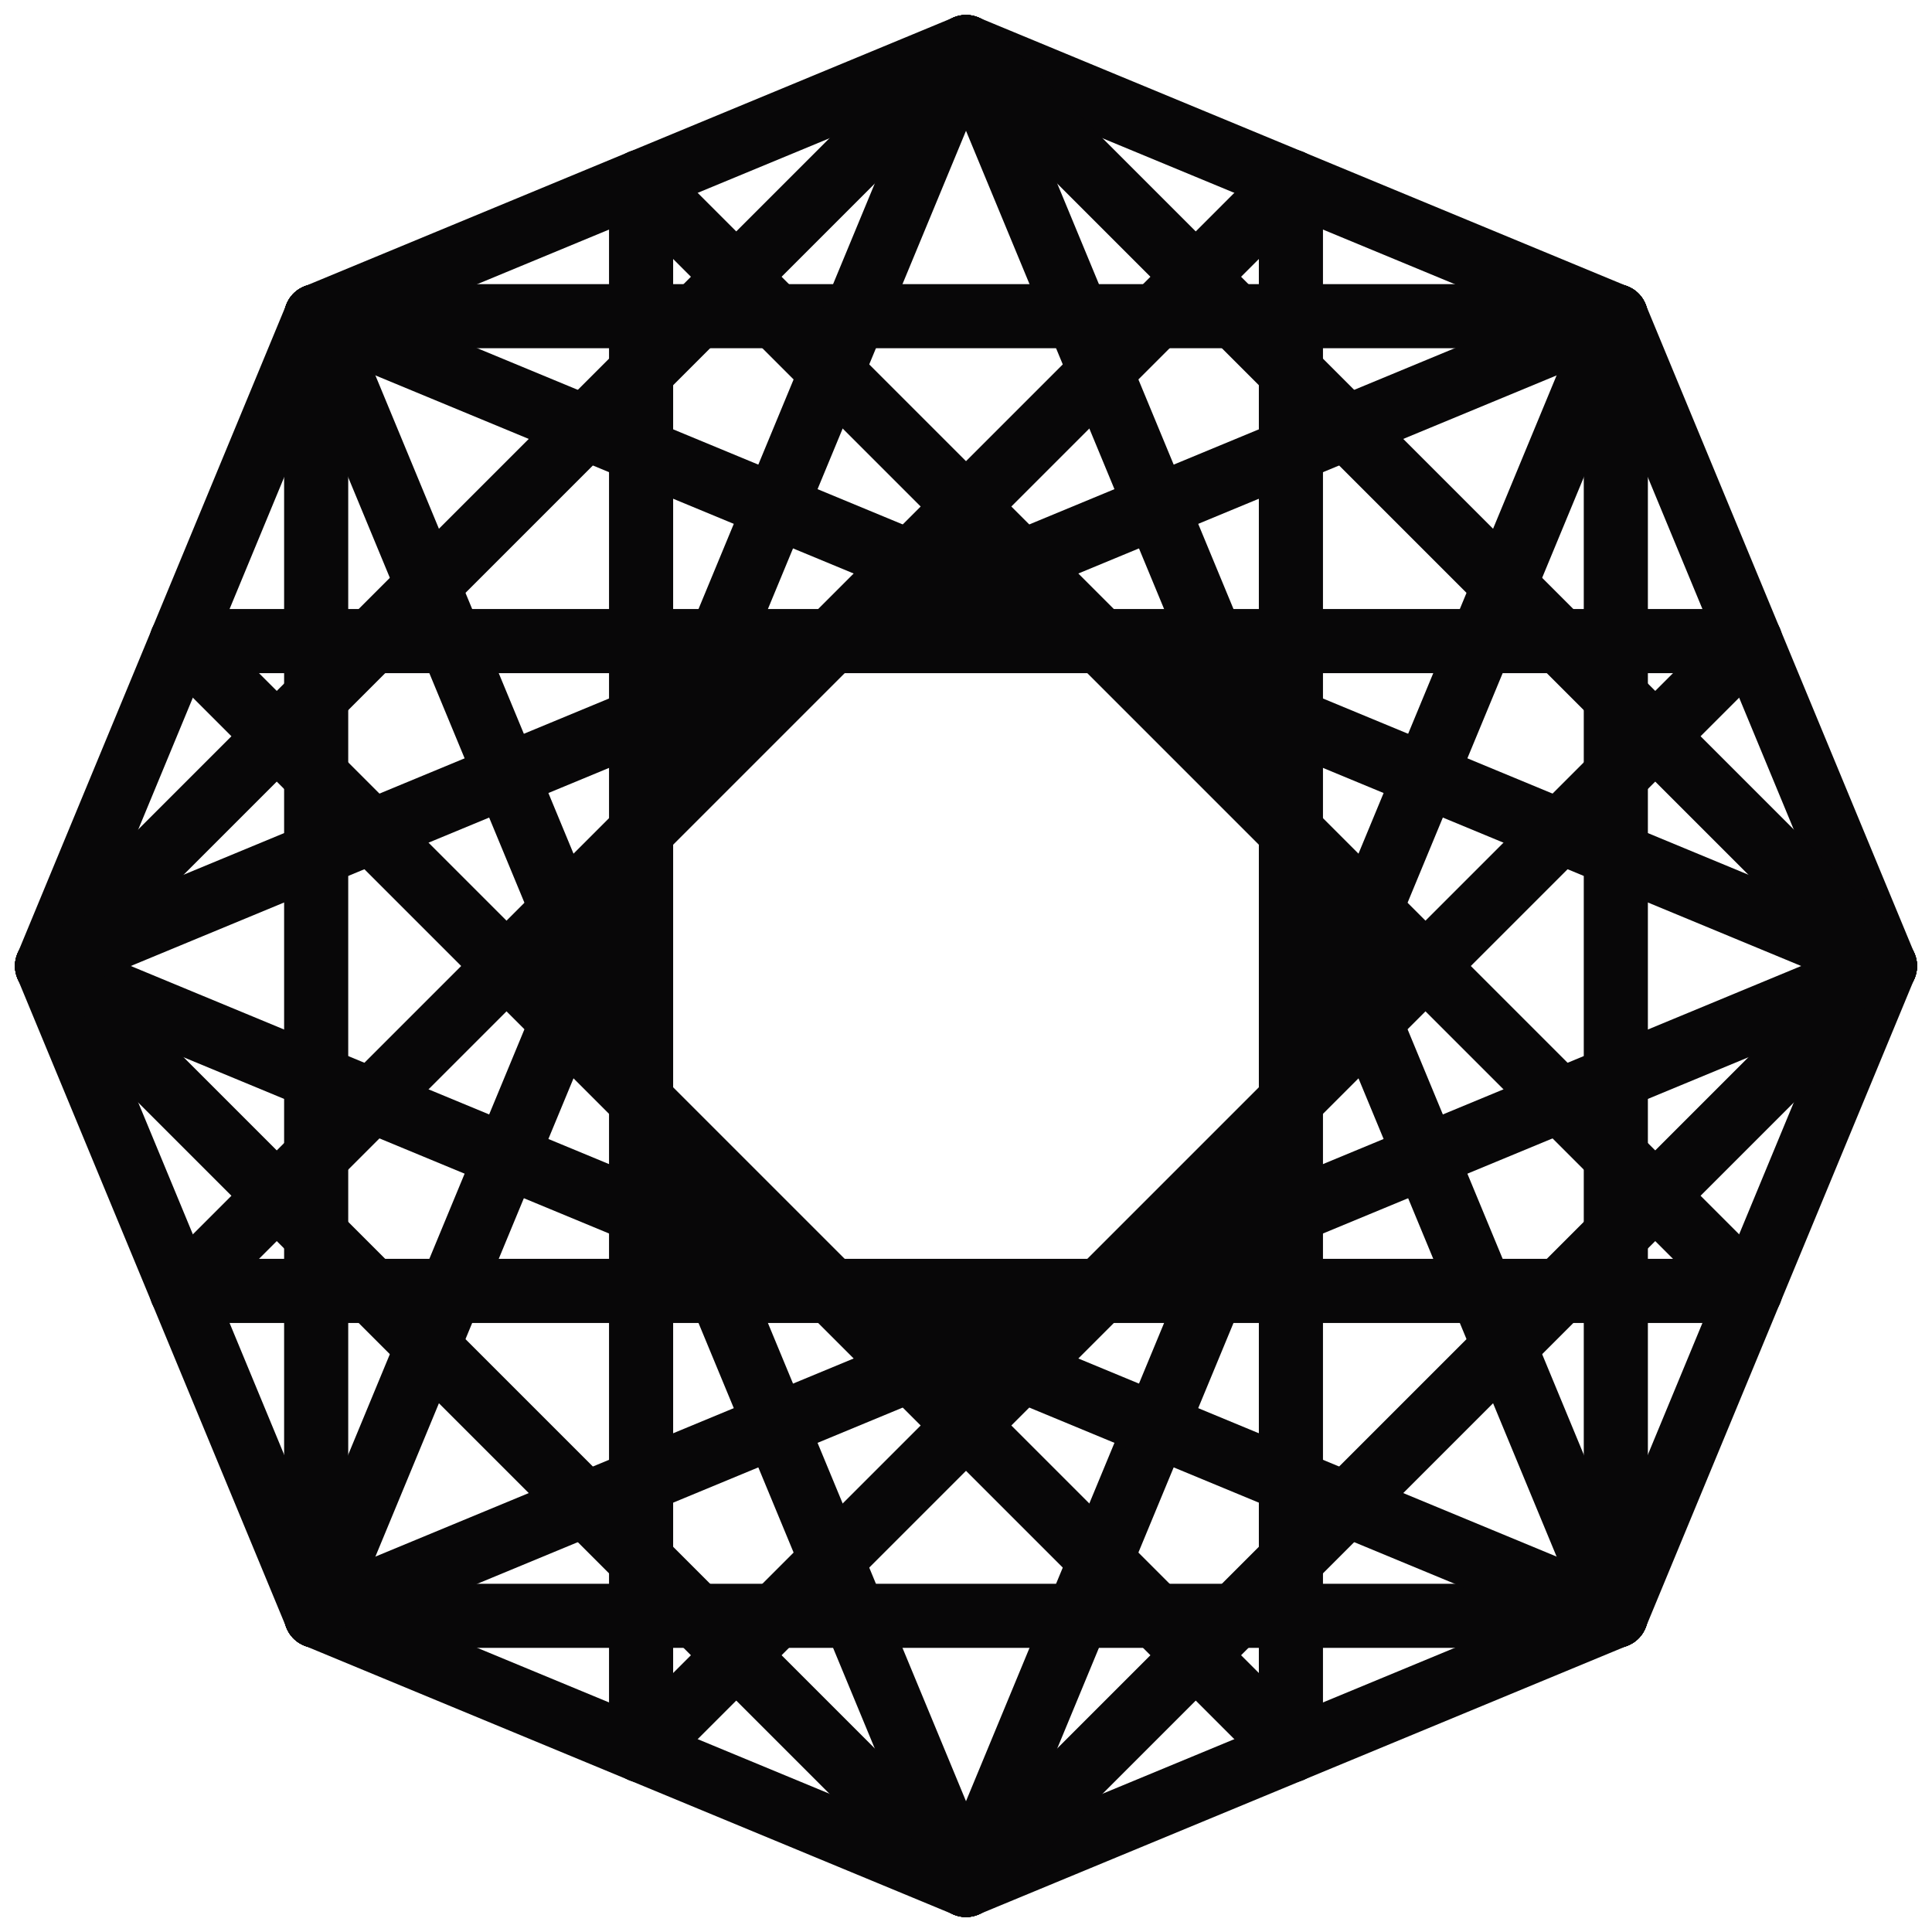
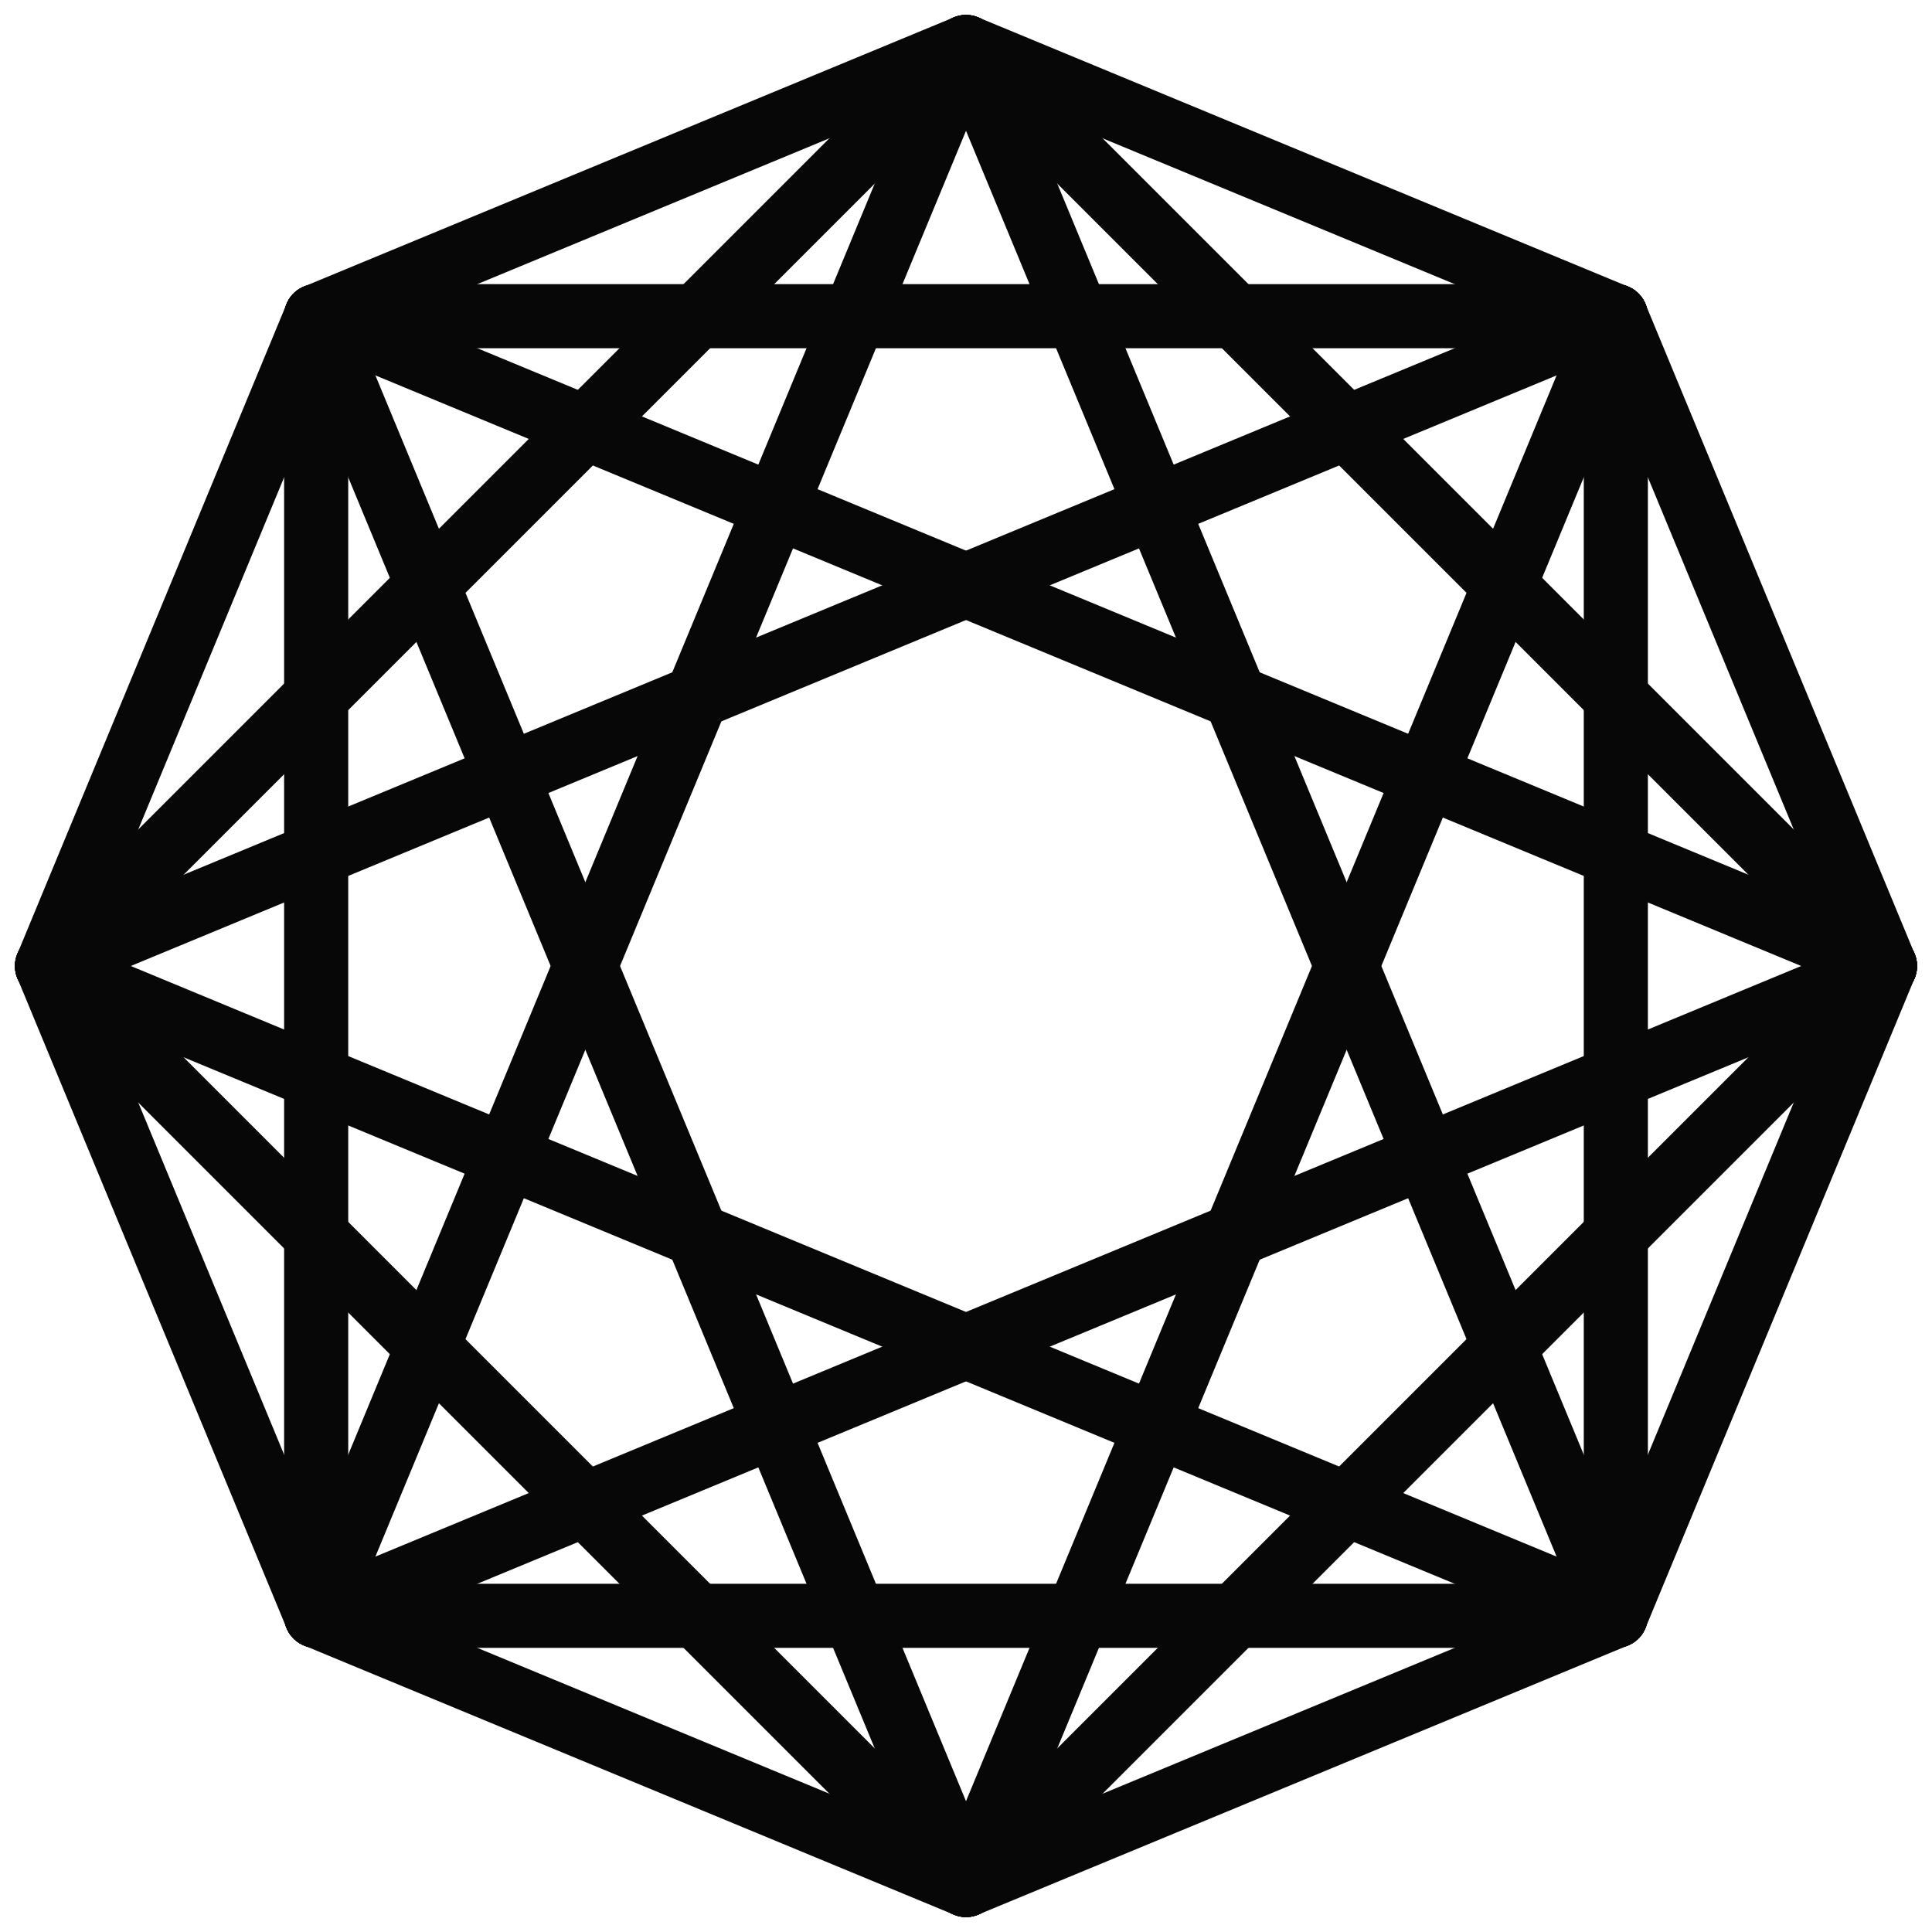
<svg xmlns="http://www.w3.org/2000/svg" viewBox="60 60 904 904">
  <g fill="none" stroke="#080708" stroke-width="30" stroke-linecap="round" stroke-linejoin="round">
    <line x1="512.00" y1="82.00" x2="816.06" y2="207.94" />
    <line x1="816.06" y1="207.94" x2="942.00" y2="512.00" />
    <line x1="942.00" y1="512.00" x2="816.06" y2="816.06" />
    <line x1="816.06" y1="816.06" x2="512.00" y2="942.00" />
    <line x1="512.00" y1="942.00" x2="207.94" y2="816.06" />
    <line x1="207.94" y1="816.06" x2="82.00" y2="512.00" />
    <line x1="82.00" y1="512.00" x2="207.94" y2="207.94" />
    <line x1="207.94" y1="207.94" x2="512.00" y2="82.00" />
    <line x1="512.00" y1="82.00" x2="942.00" y2="512.00" />
    <line x1="816.06" y1="207.94" x2="816.06" y2="816.06" />
    <line x1="942.00" y1="512.00" x2="512.00" y2="942.00" />
    <line x1="816.06" y1="816.06" x2="207.94" y2="816.06" />
    <line x1="512.00" y1="942.00" x2="82.00" y2="512.00" />
    <line x1="207.94" y1="816.06" x2="207.94" y2="207.94" />
    <line x1="82.00" y1="512.00" x2="512.00" y2="82.00" />
    <line x1="207.94" y1="207.94" x2="816.06" y2="207.94" />
    <line x1="512.00" y1="82.00" x2="816.06" y2="816.06" />
    <line x1="816.06" y1="207.94" x2="512.00" y2="942.00" />
    <line x1="942.00" y1="512.00" x2="207.94" y2="816.06" />
    <line x1="816.06" y1="816.06" x2="82.00" y2="512.00" />
    <line x1="512.00" y1="942.00" x2="207.94" y2="207.94" />
    <line x1="207.94" y1="816.06" x2="512.00" y2="82.00" />
    <line x1="82.00" y1="512.00" x2="816.06" y2="207.94" />
    <line x1="207.94" y1="207.94" x2="942.00" y2="512.00" />
-     <line x1="664.03" y1="144.97" x2="664.03" y2="879.03" />
-     <line x1="879.03" y1="359.97" x2="359.97" y2="879.03" />
-     <line x1="879.03" y1="664.03" x2="144.97" y2="664.03" />
-     <line x1="664.03" y1="879.03" x2="144.97" y2="359.97" />
-     <line x1="359.97" y1="879.03" x2="359.97" y2="144.97" />
-     <line x1="144.97" y1="664.03" x2="664.03" y2="144.97" />
-     <line x1="144.97" y1="359.97" x2="879.03" y2="359.97" />
-     <line x1="359.97" y1="144.97" x2="879.03" y2="664.03" />
  </g>
</svg>
